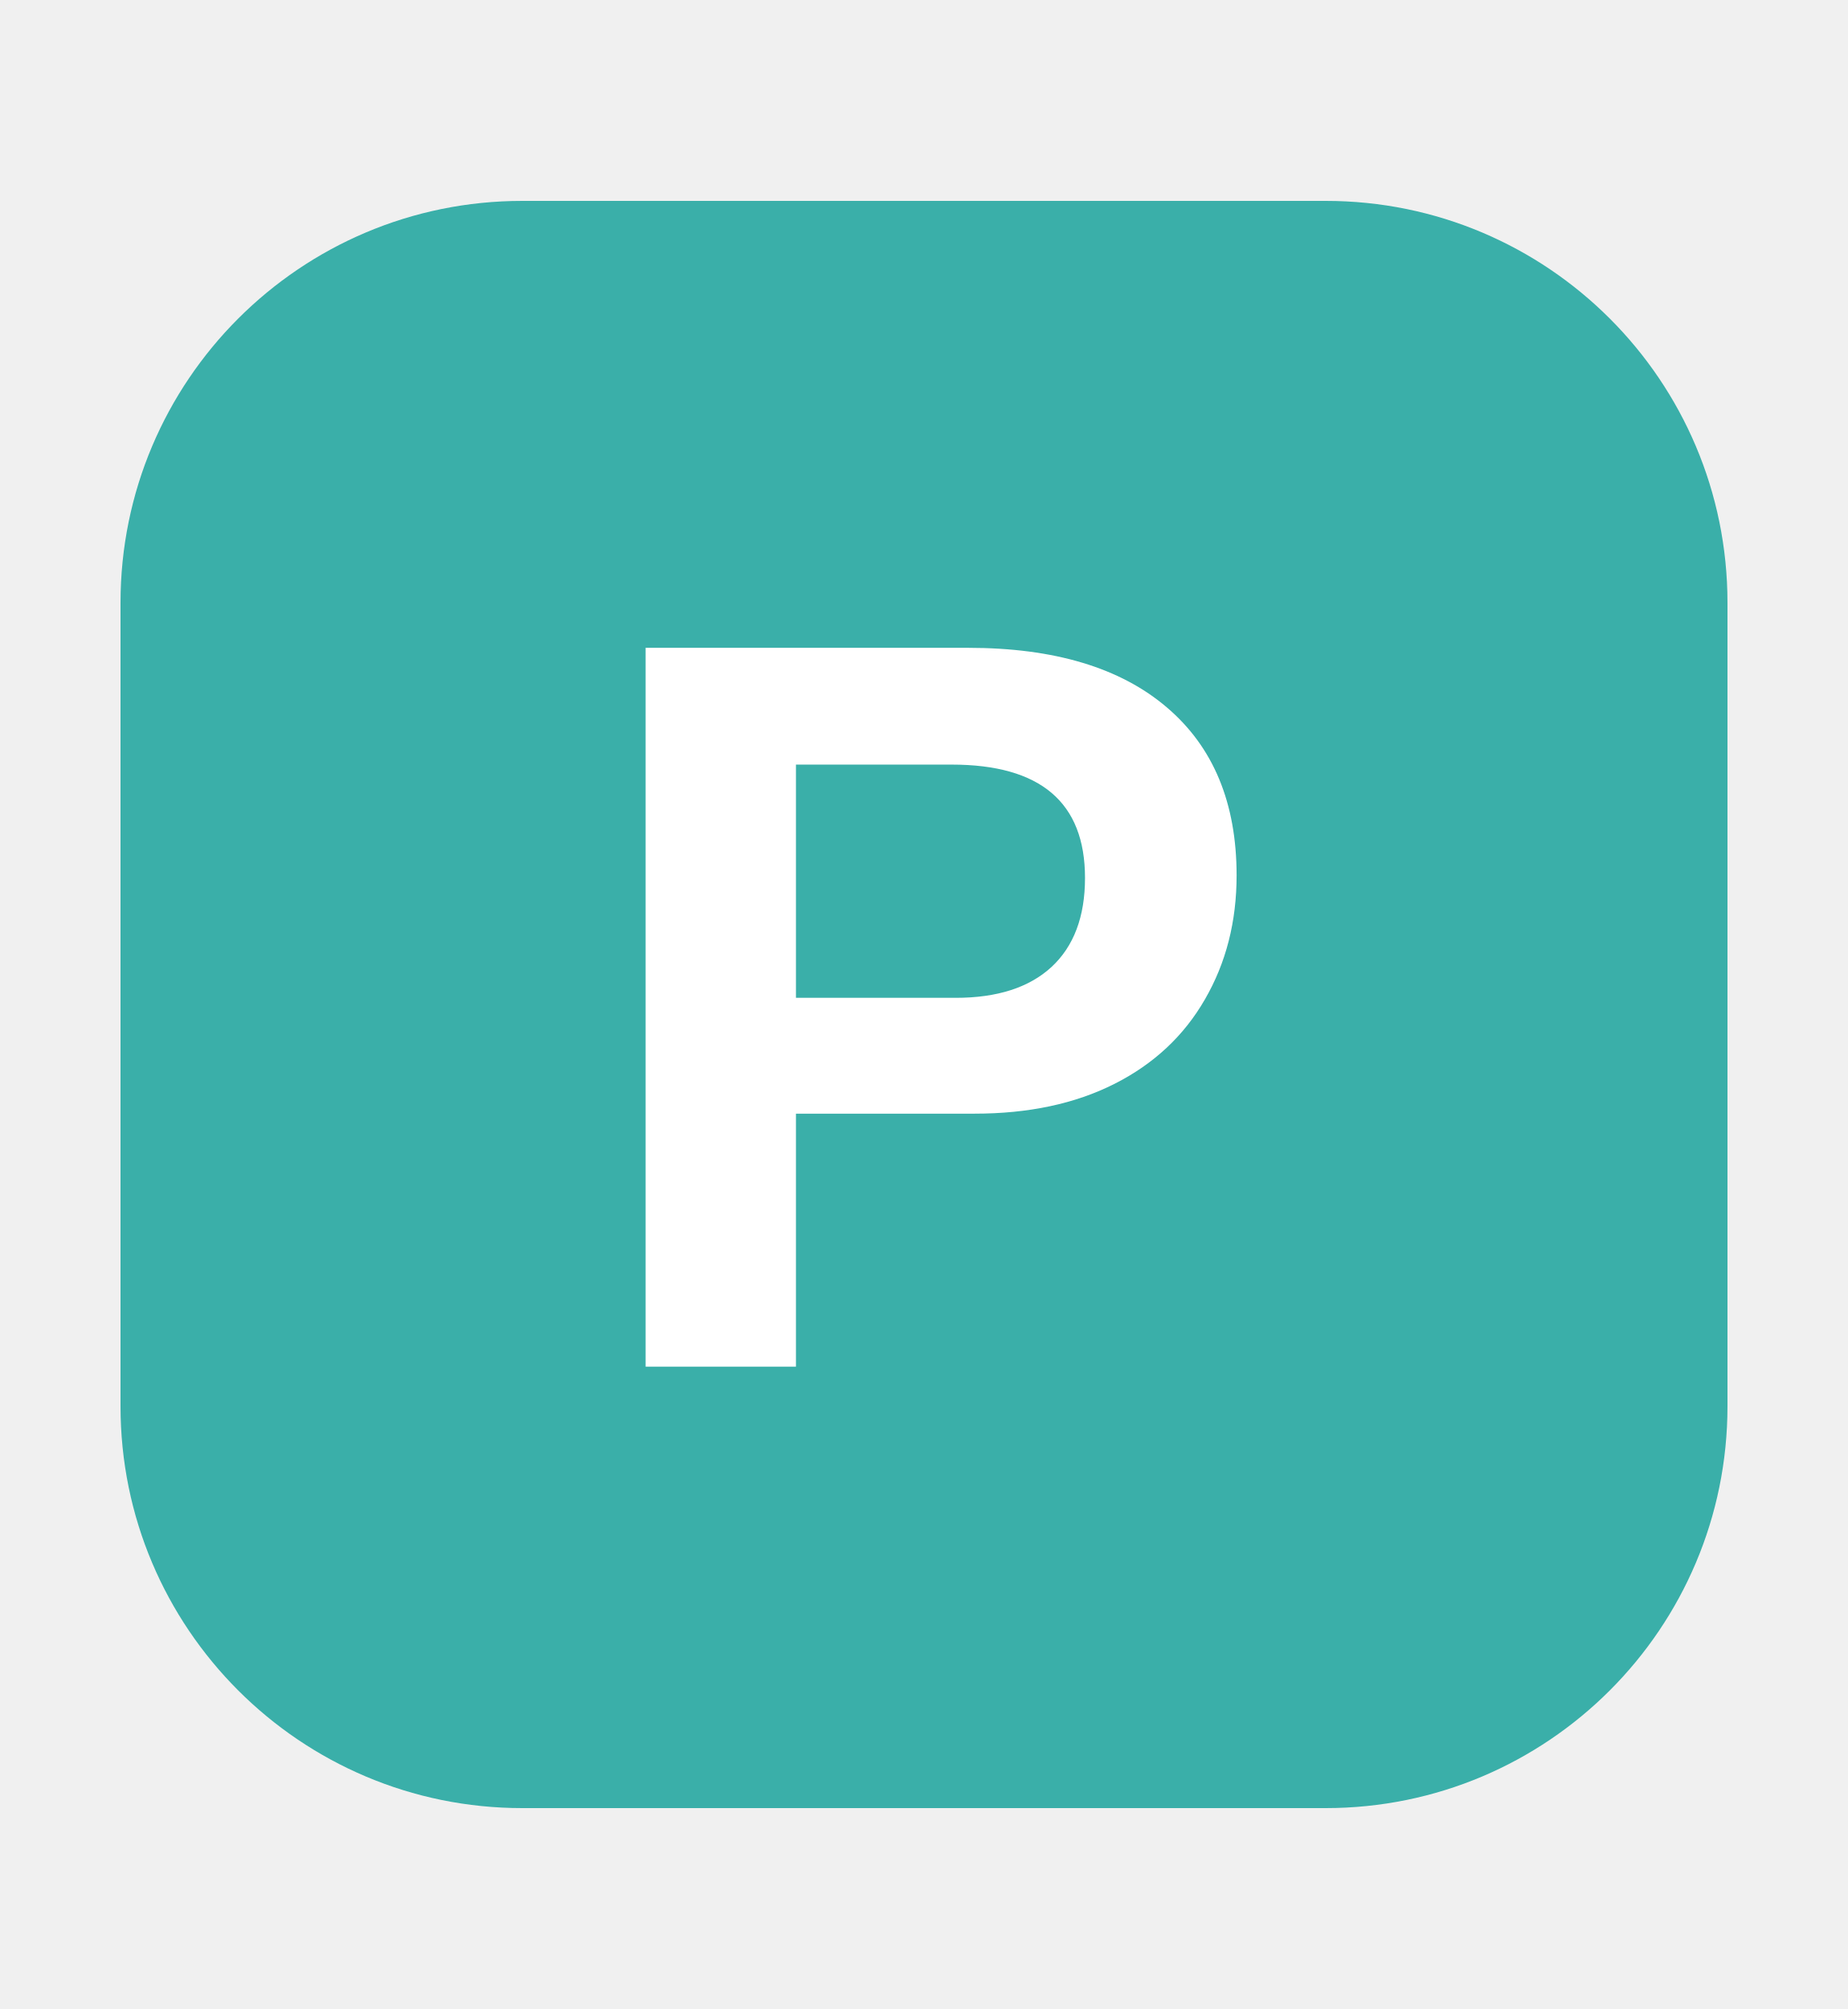
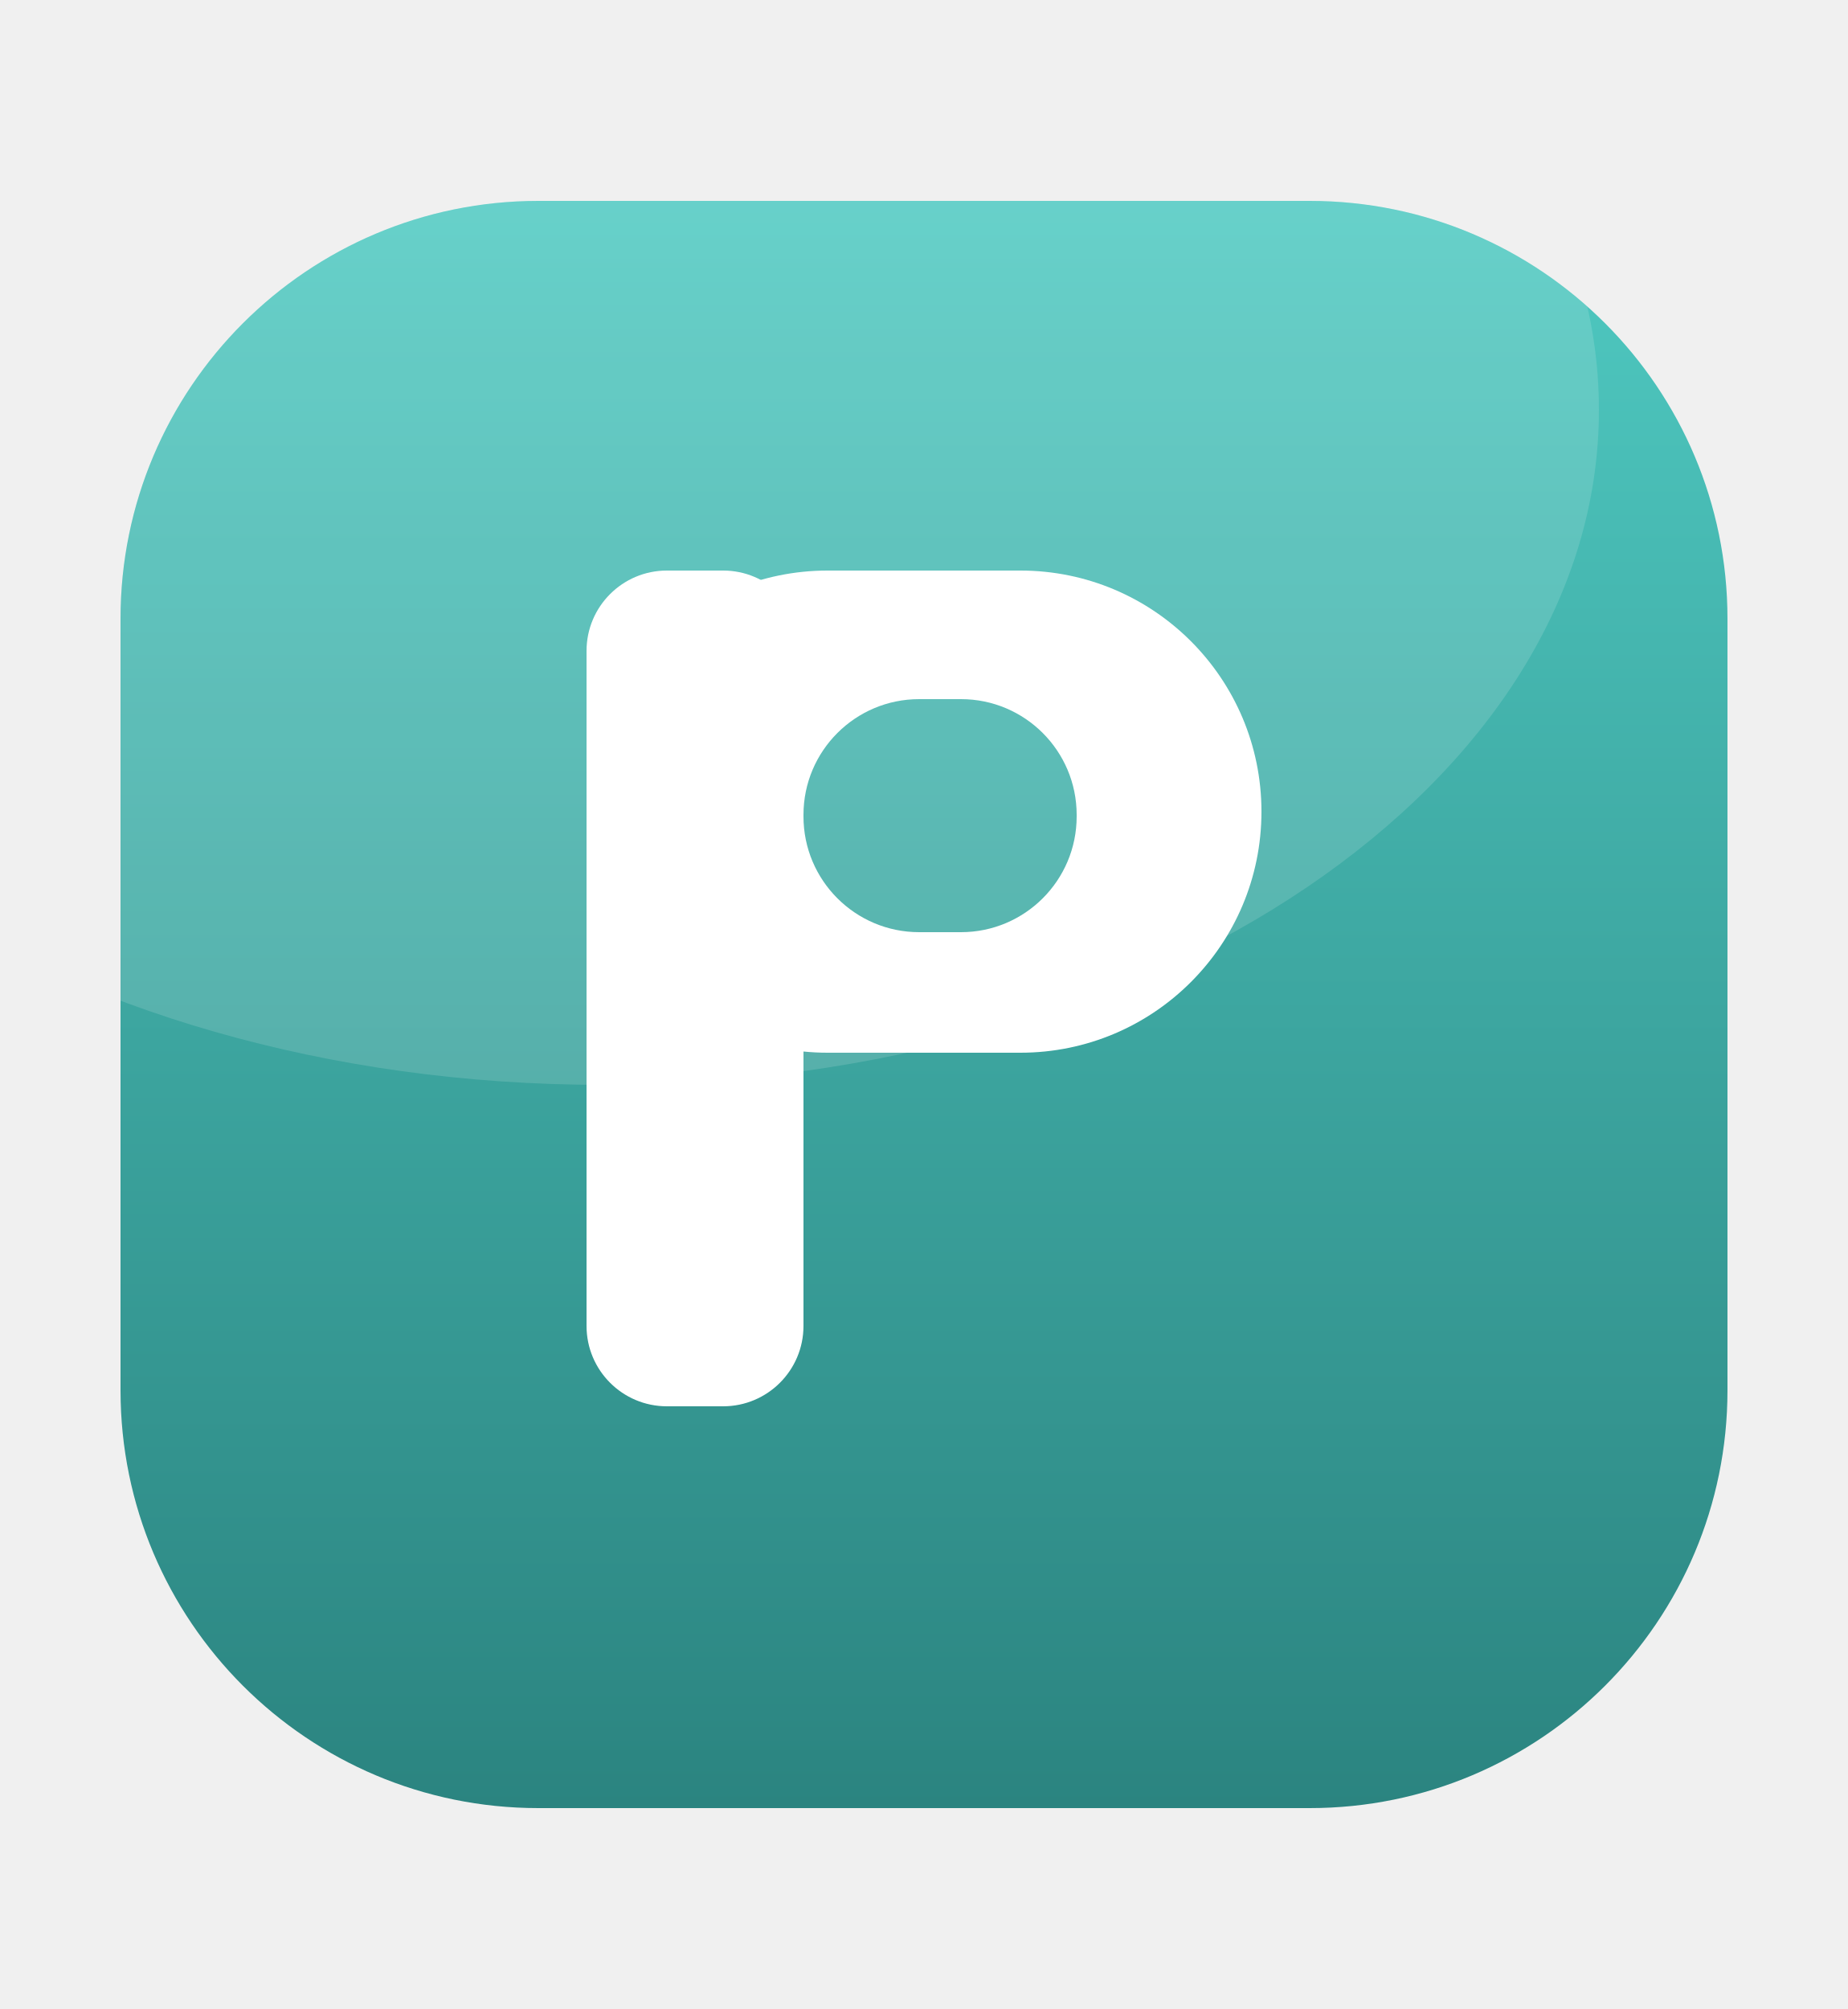
<svg xmlns="http://www.w3.org/2000/svg" width="92" height="100" viewBox="0 0 92 100" fill="none">
-   <rect x="6" y="10" width="80" height="80" rx="20" fill="#3AAFA9" />
-   <text x="46" y="50" text-anchor="middle" dominant-baseline="central" font-family="Arial, Helvetica, sans-serif" font-weight="700" font-size="52" fill="#FFFFFF">P</text>
+   <defs>
+     <linearGradient id="pg-ntd" x1="46" y1="10" x2="46" y2="90" gradientUnits="userSpaceOnUse">
+       <stop stop-color="#4FC9C1" />
+       <stop offset="1" stop-color="#2B8480" />
+     </linearGradient>
+     <clipPath id="pc-ntd">
+       <rect x="6" y="10" width="80" height="80" rx="20.8" />
+     </clipPath>
+     <mask id="pm-ntd" maskUnits="userSpaceOnUse" x="6" y="10" width="80" height="80">
+       <rect x="6" y="10" width="80" height="80" fill="black" />
+       <rect x="29.2" y="28.4" width="10.8" height="41.6" rx="4" fill="white" />
+       <rect x="29.2" y="28.4" width="33.6" height="24" rx="12" fill="white" />
+       <rect x="40" y="34.8" width="13.6" height="11.6" rx="5.76" fill="black" />
+     </mask>
+   </defs>
+   <rect x="6" y="10" width="80" height="80" rx="20.8" fill="url(#pg-ntd)" />
+   <g clip-path="url(#pc-ntd)">
+     <ellipse cx="30" cy="20.4" rx="49.6" ry="33.6" fill="#FFFFFF" opacity="0.14" />
+   </g>
+   <rect x="6" y="10" width="80" height="80" fill="#FFFFFF" mask="url(#pm-ntd)" />
</svg>
